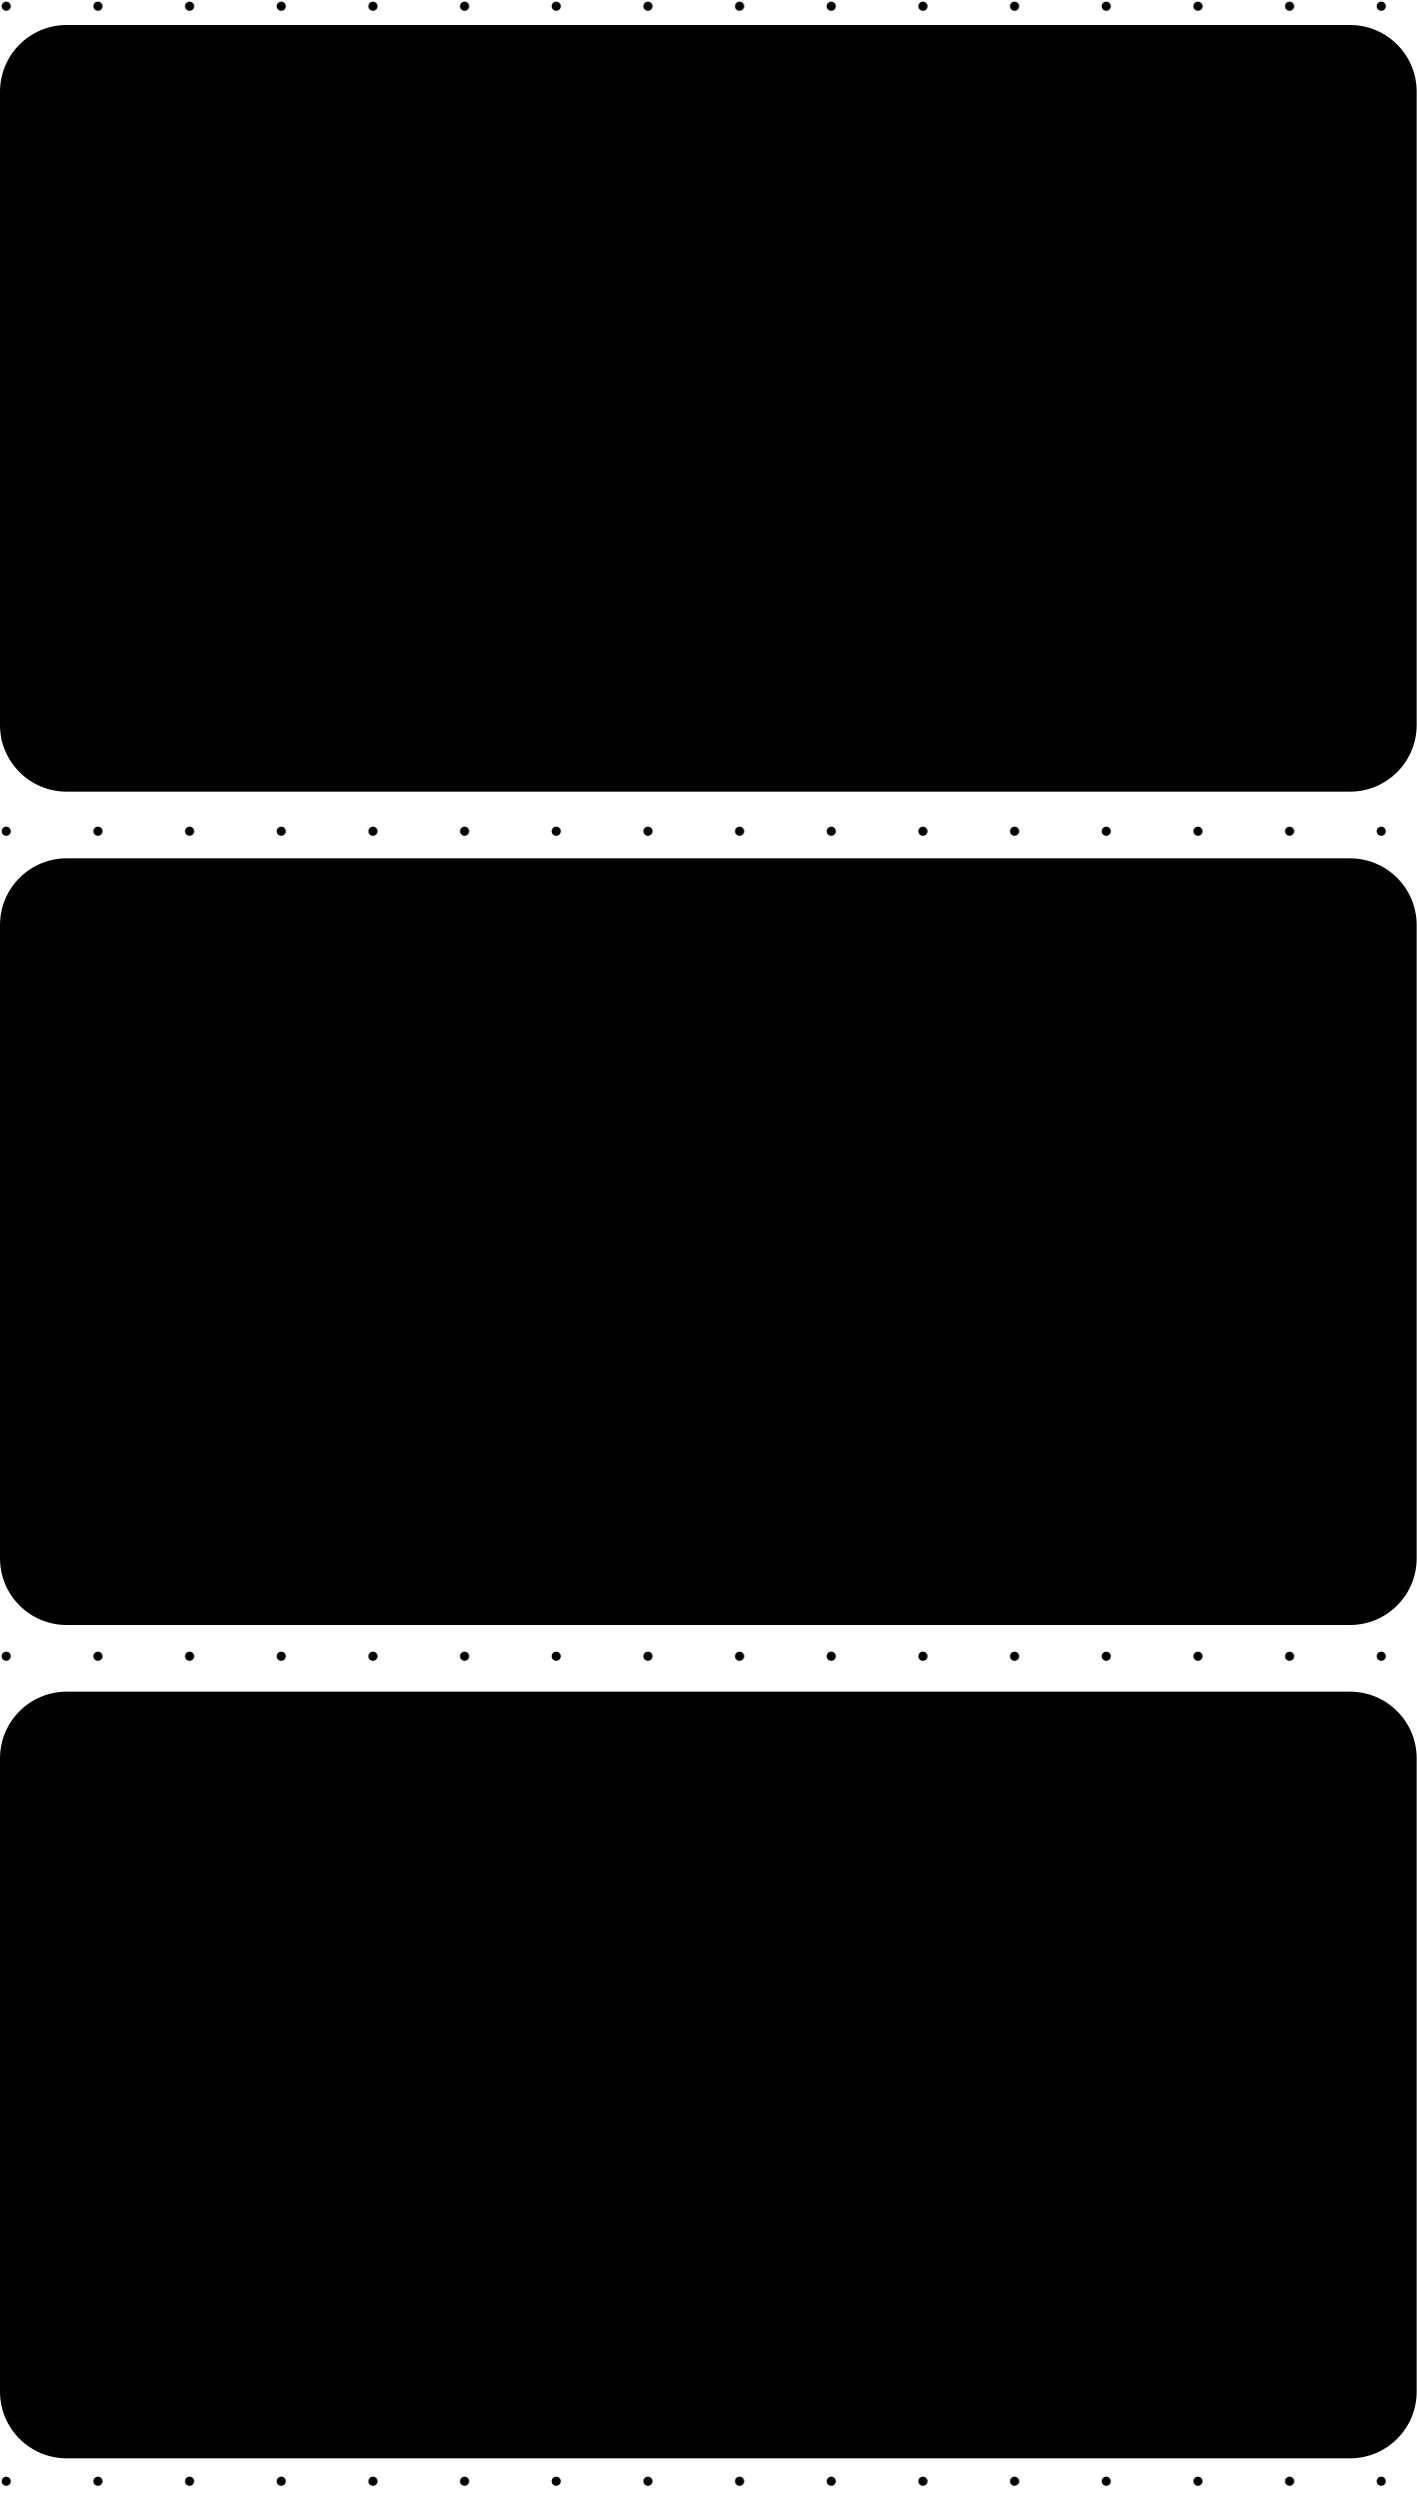
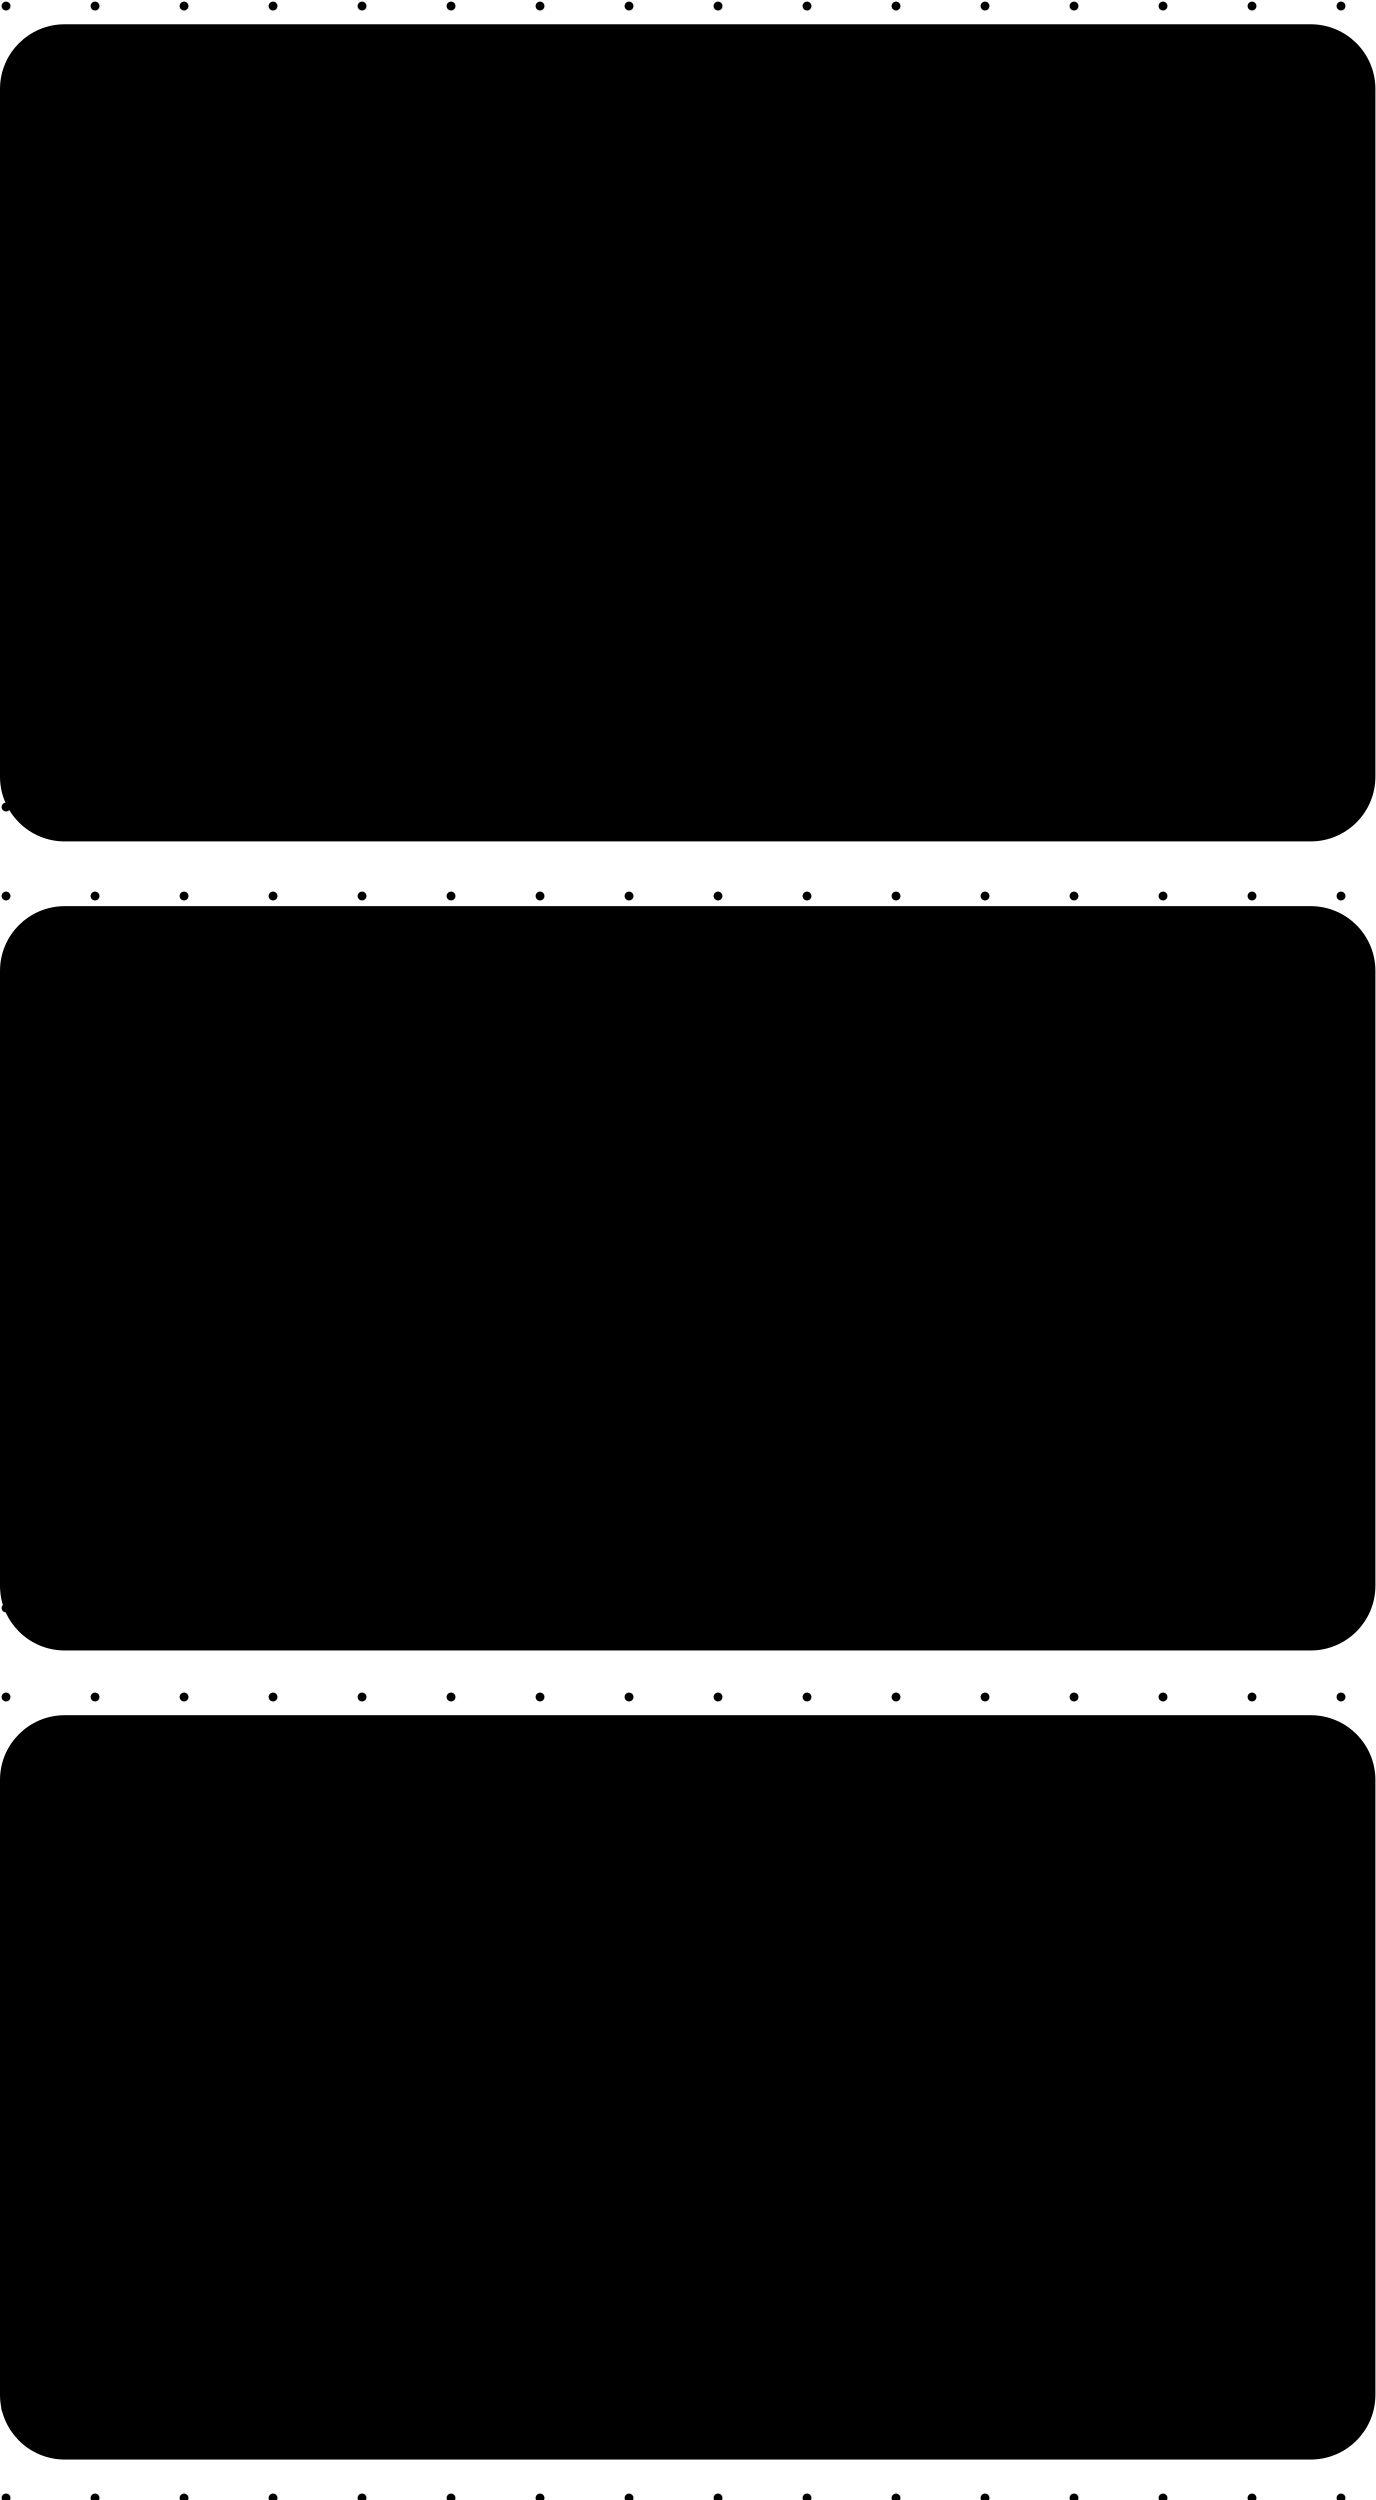
- <svg xmlns="http://www.w3.org/2000/svg" class="tall" viewBox="0 0 340 600" role="img" aria-label="The three products">
+ <svg xmlns="http://www.w3.org/2000/svg" class="tall" viewBox="0 0 340 618" role="img" aria-label="The three products">
  <defs>
    <pattern id="d6t-dots" width="22" height="22" patternUnits="userSpaceOnUse">
      <circle cx="1.5" cy="1.5" r="1.1" class="dot" />
    </pattern>
    <linearGradient id="d6t-card" x1="0" y1="0" x2="0" y2="1">
      <stop offset="0" class="g-top" />
      <stop offset="1" class="g-bot" />
    </linearGradient>
    <radialGradient id="d6t-glow" cx="50%" cy="50%" r="60%">
      <stop offset="0" class="glow-in" />
      <stop offset="1" class="glow-out" />
    </radialGradient>
    <marker id="d6t-a" viewBox="0 0 10 10" refX="8.5" refY="5" markerWidth="7" markerHeight="7" orient="auto-start-reverse">
      <path d="M0,0 L10,5 L0,10 z" class="ah" />
    </marker>
    <marker id="d6t-aa" viewBox="0 0 10 10" refX="8.5" refY="5" markerWidth="7" markerHeight="7" orient="auto-start-reverse">
      <path d="M0,0 L10,5 L0,10 z" class="ah-acc" />
    </marker>
    <marker id="d6t-am" viewBox="0 0 10 10" refX="8.5" refY="5" markerWidth="7" markerHeight="7" orient="auto-start-reverse">
      <path d="M0,0 L10,5 L0,10 z" class="ah-amber" />
    </marker>
    <marker id="d6t-al" viewBox="0 0 10 10" refX="8.5" refY="5" markerWidth="7" markerHeight="7" orient="auto-start-reverse">
      <path d="M0,0 L10,5 L0,10 z" class="ah-live" />
    </marker>
  </defs>
-   <rect x="0" y="0" width="340" height="600" fill="url(#d6t-dots)" />
-   <rect class="cbg" x="0" y="6" width="340" height="184" rx="16" fill="url(#d6t-card)" />
-   <rect class="cst r-live" x="0.5" y="6.5" width="339" height="183" rx="16" />
+   <rect x="0" y="0" width="340" height="618" fill="url(#d6t-dots)" />
+   <rect class="cbg" x="0" y="6" width="340" height="202" rx="16" fill="url(#d6t-card)" />
+   <rect class="cst r-live" x="0.5" y="6.5" width="339" height="201" rx="16" />
  <rect class="ictile r-live" x="20" y="26" width="40" height="40" rx="10" />
  <g class="ic r-live" transform="translate(28 34) scale(1.0)">
    <path d="M3 21h18M5 21V8l7-5 7 5v13M9 21v-5h6v5M9 11h.01M15 11h.01" />
  </g>
  <text class="eb r-live" x="74" y="52">MINIMAL NOVI</text>
  <text class="tt" x="20" y="102">Who stands behind</text>
  <text class="tt" x="20" y="128">the agent</text>
-   <rect class="bdg r-live" x="20" y="144" width="251" height="28" rx="14" />
-   <circle class="bdot r-live" cx="36" cy="158" r="4" />
-   <text class="bt" x="48" y="163">Live on Arc mainnet (beta)</text>
-   <rect class="cbg" x="0" y="206" width="340" height="184" rx="16" fill="url(#d6t-card)" />
-   <rect class="cst r-amber" x="0.5" y="206.5" width="339" height="183" rx="16" />
-   <rect class="ictile r-amber" x="20" y="226" width="40" height="40" rx="10" />
-   <g class="ic r-amber" transform="translate(28 234) scale(1.0)">
+   <g data-mainnet="live">
+     <rect class="bdg r-live" x="20" y="144" width="251" height="28" rx="14" />
+     <circle class="bdot r-live" cx="36" cy="158" r="4" />
+     <text class="bt" x="48" y="163">Live on Arc mainnet (beta)</text>
+   </g>
+   <g data-mainnet="pending">
+     <rect class="bdg r-live" x="20" y="144" width="218" height="50" rx="14" />
+     <circle class="bdot r-live" cx="36" cy="163" r="4" />
+     <text class="bt" x="48" y="168">Arc mainnet (beta),</text>
+     <text class="bt" x="48" y="187">opens in mid-November</text>
+   </g>
+   <rect class="cbg" x="0" y="224" width="340" height="184" rx="16" fill="url(#d6t-card)" />
+   <rect class="cst r-amber" x="0.5" y="224.5" width="339" height="183" rx="16" />
+   <rect class="ictile r-amber" x="20" y="244" width="40" height="40" rx="10" />
+   <g class="ic r-amber" transform="translate(28 252) scale(1.0)">
    <rect x="3" y="6" width="18" height="14" rx="2" />
    <path d="M3 10h18M16 15h2" />
  </g>
-   <text class="eb r-amber" x="74" y="252">NOVI MANAGED</text>
-   <text class="tt" x="20" y="302">What it holds</text>
-   <text class="tt" x="20" y="328">and pays</text>
-   <rect class="bdg r-amber" x="20" y="344" width="141" height="28" rx="14" />
-   <circle class="bdot r-amber" cx="36" cy="358" r="4" />
-   <text class="bt" x="48" y="363">Coming later</text>
-   <rect class="cbg" x="0" y="406" width="340" height="184" rx="16" fill="url(#d6t-card)" />
-   <rect class="cst r-violet" x="0.5" y="406.5" width="339" height="183" rx="16" />
-   <rect class="ictile r-violet" x="20" y="426" width="40" height="40" rx="10" />
-   <g class="ic r-violet" transform="translate(28 434) scale(1.0)">
+   <text class="eb r-amber" x="74" y="270">NOVI MANAGED</text>
+   <text class="tt" x="20" y="320">What it holds</text>
+   <text class="tt" x="20" y="346">and pays</text>
+   <rect class="bdg r-amber" x="20" y="362" width="141" height="28" rx="14" />
+   <circle class="bdot r-amber" cx="36" cy="376" r="4" />
+   <text class="bt" x="48" y="381">Coming later</text>
+   <rect class="cbg" x="0" y="424" width="340" height="184" rx="16" fill="url(#d6t-card)" />
+   <rect class="cst r-violet" x="0.5" y="424.5" width="339" height="183" rx="16" />
+   <rect class="ictile r-violet" x="20" y="444" width="40" height="40" rx="10" />
+   <g class="ic r-violet" transform="translate(28 452) scale(1.0)">
    <path d="M12 3l1.8 5.2L19 10l-5.2 1.8L12 17l-1.8-5.2L5 10l5.2-1.8zM19 16l.7 1.8 1.8.7-1.8.7L19 21l-.7-1.8-1.8-.7 1.8-.7z" />
  </g>
-   <text class="eb r-violet" x="74" y="452">NOVI 2.0</text>
-   <text class="tt" x="20" y="502">What it may do in</text>
-   <text class="tt" x="20" y="528">the company's name</text>
-   <rect class="bdg r-violet" x="20" y="544" width="117" height="28" rx="14" />
-   <circle class="bdot r-violet" cx="36" cy="558" r="4" />
-   <text class="bt" x="48" y="563">In design</text>
+   <text class="eb r-violet" x="74" y="470">NOVI 2.0</text>
+   <text class="tt" x="20" y="520">What it may do in</text>
+   <text class="tt" x="20" y="546">the company's name</text>
+   <rect class="bdg r-violet" x="20" y="562" width="117" height="28" rx="14" />
+   <circle class="bdot r-violet" cx="36" cy="576" r="4" />
+   <text class="bt" x="48" y="581">In design</text>
</svg>
